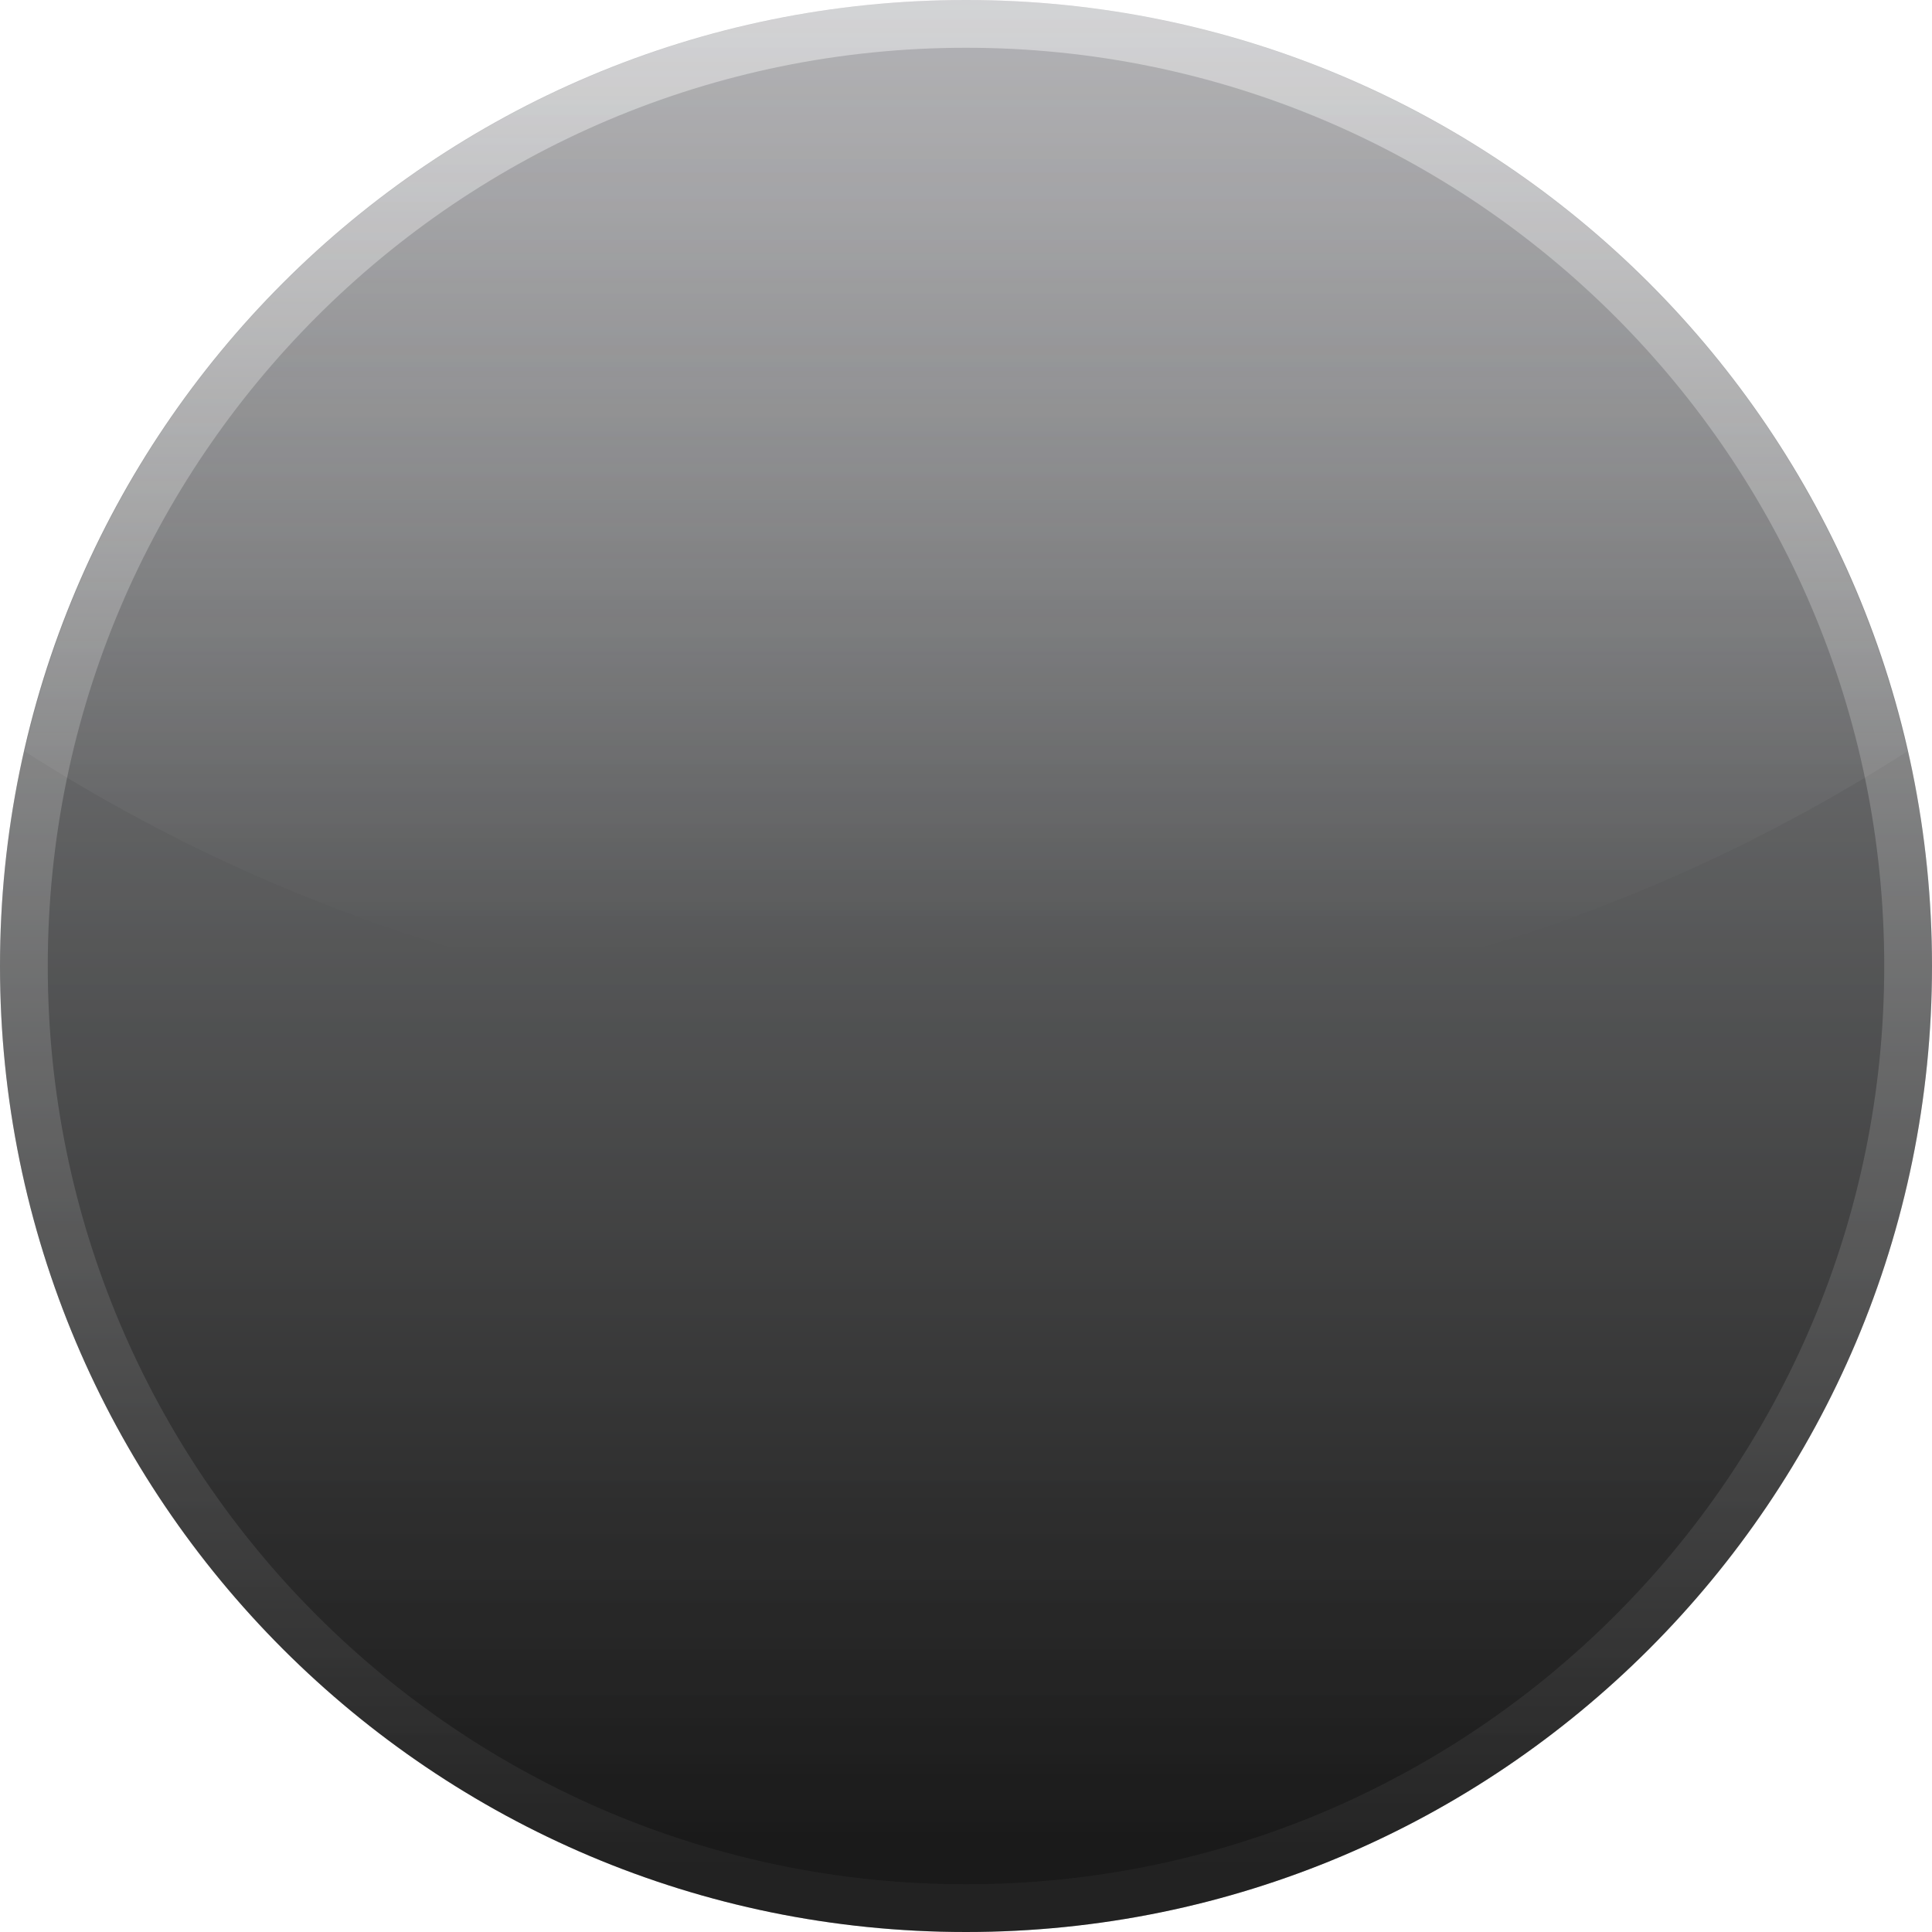
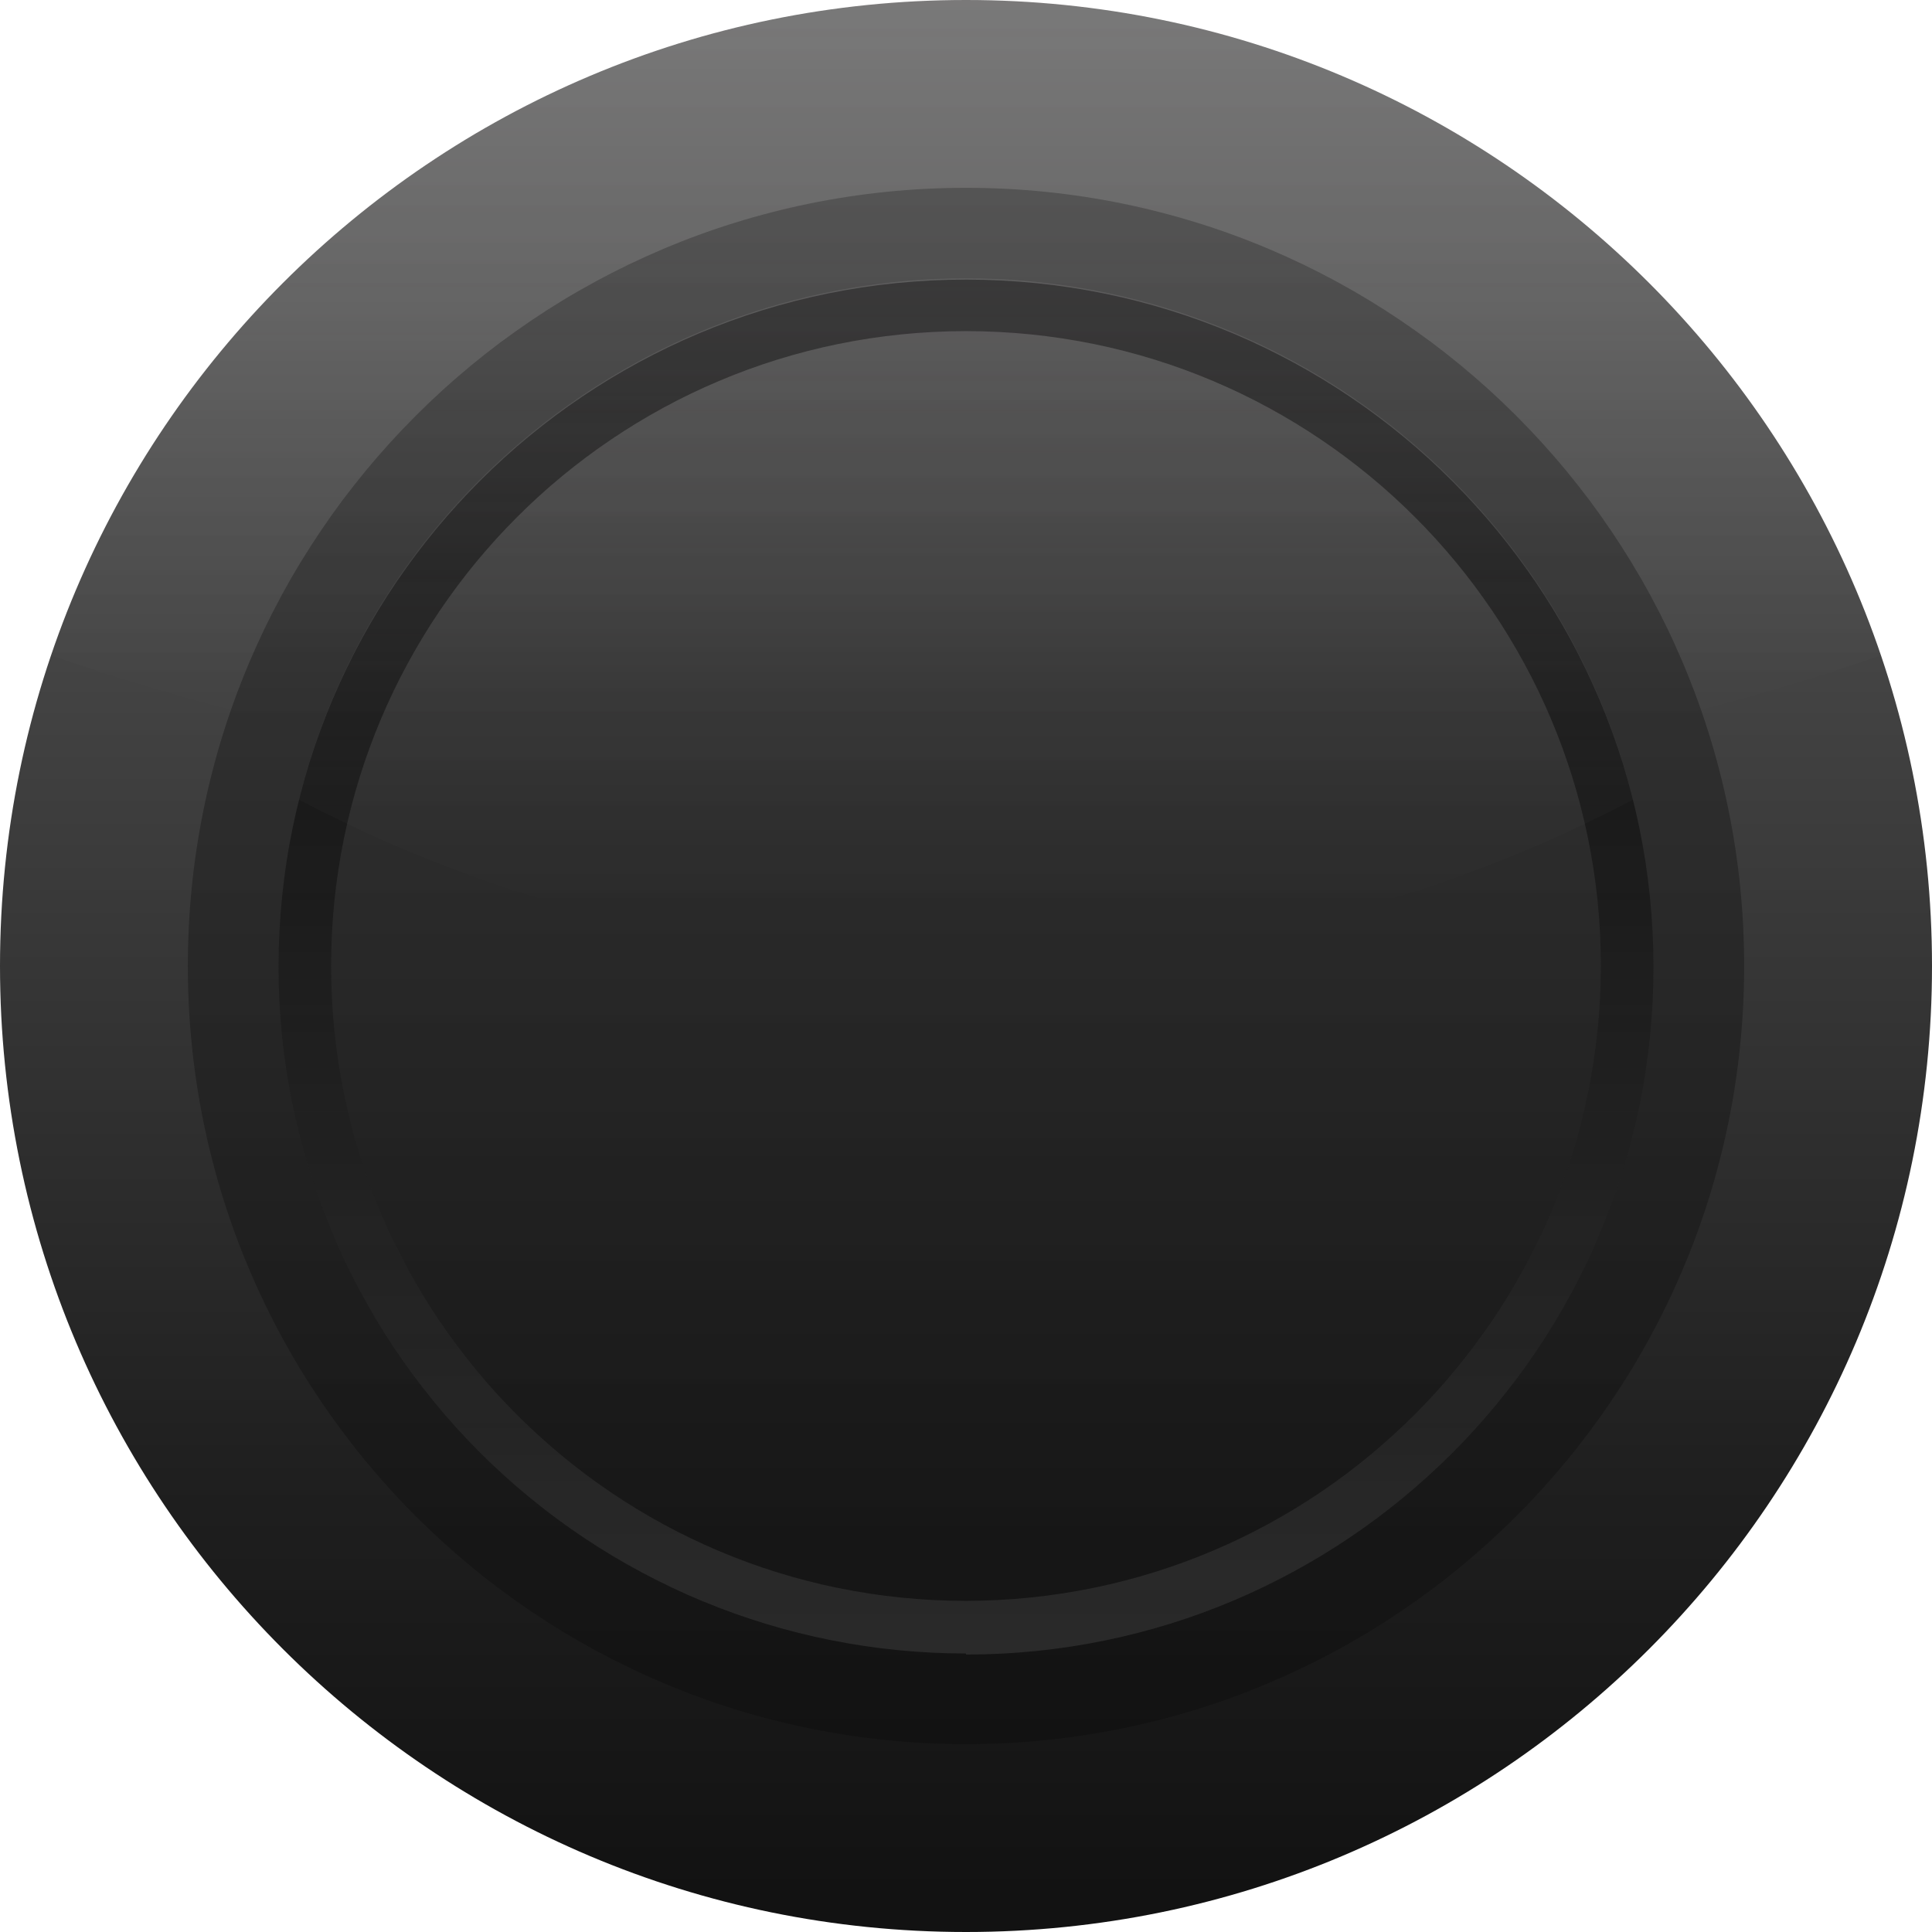
<svg xmlns="http://www.w3.org/2000/svg" xmlns:xlink="http://www.w3.org/1999/xlink" width="36" height="36" viewBox="0 0 36 36">
  <defs>
-     <linearGradient id="linear-gradient" x1="18" y1="0.24" x2="18" y2="34.78" gradientUnits="userSpaceOnUse">
-       <stop offset="0" stop-color="#e6e7e8" />
-       <stop offset="1" stop-color="#282828" />
+     <linearGradient id="linear-gradient" x1="18" x2="18" y2="35.32" gradientUnits="userSpaceOnUse">
+       <stop offset="0" stop-color="#666" />
+       <stop offset="0.37" stop-color="#424242" />
+       <stop offset="0.78" stop-color="#1f1f1f" />
+       <stop offset="1" stop-color="#121212" />
    </linearGradient>
-     <linearGradient id="linear-gradient-2" x1="18" y1="0.24" x2="18" y2="34.78" gradientUnits="userSpaceOnUse">
-       <stop offset="0" stop-color="#848588" />
-       <stop offset="0.09" stop-color="#78797c" />
-       <stop offset="0.51" stop-color="#424344" />
-       <stop offset="0.83" stop-color="#212121" />
-       <stop offset="1" stop-color="#141414" />
+     <linearGradient id="linear-gradient-2" x1="18" y1="3.45" x2="18" y2="32.1" gradientUnits="userSpaceOnUse">
+       <stop offset="0" stop-color="#262626" />
+       <stop offset="1" stop-color="#0d0d0d" />
    </linearGradient>
-     <linearGradient id="linear-gradient-3" x1="18" y1="1.12" x2="18" y2="33.95" xlink:href="#linear-gradient-2" />
-     <linearGradient id="linear-gradient-4" x1="18" y1="-16.76" x2="18" y2="17.78" gradientUnits="userSpaceOnUse">
+     <linearGradient id="linear-gradient-3" x1="-367.18" y1="-68.74" x2="-367.18" y2="-43.59" gradientTransform="translate(-349.18 -37.93) rotate(180)" gradientUnits="userSpaceOnUse">
+       <stop offset="0" stop-color="#333" />
+       <stop offset="1" />
+     </linearGradient>
+     <linearGradient id="linear-gradient-4" x1="18" y1="-30.95" x2="18" y2="13.41" gradientUnits="userSpaceOnUse">
      <stop offset="0" stop-color="#fffafc" stop-opacity="0.8" />
      <stop offset="0.15" stop-color="#fffafc" stop-opacity="0.79" />
      <stop offset="0.29" stop-color="#fffafc" stop-opacity="0.74" />
      <stop offset="0.43" stop-color="#fffbfc" stop-opacity="0.67" />
      <stop offset="0.56" stop-color="#fffbfd" stop-opacity="0.57" />
      <stop offset="0.7" stop-color="#fffcfd" stop-opacity="0.43" />
      <stop offset="0.83" stop-color="#fffdfe" stop-opacity="0.27" />
      <stop offset="0.95" stop-color="#fff" stop-opacity="0.08" />
      <stop offset="1" stop-color="#fff" stop-opacity="0" />
    </linearGradient>
+     <linearGradient id="linear-gradient-5" x1="18" y1="-8.85" x2="18" y2="16.95" xlink:href="#linear-gradient-4" />
  </defs>
  <g id="Layer_2" data-name="Layer 2">
-     <g id="AS_Knob">
-       <g id="Bg">
-         <path id="path910" d="M36,18A18,18,0,1,1,18,0h0A18,18,0,0,1,36,18" style="fill: url(#linear-gradient)" />
-         <g>
-           <path id="path910-2" data-name="path910" d="M36,18A18,18,0,1,1,18,0h0A18,18,0,0,1,36,18" style="opacity: 0.3;fill: url(#linear-gradient-2)" />
-           <path id="path910-3" data-name="path910" d="M35.11,18A17.11,17.11,0,1,1,18,.89h0A17.11,17.11,0,0,1,35.11,18" style="opacity: 0.6;fill: url(#linear-gradient-3)" />
-           <path d="M18,0A18,18,0,0,0,.46,14,31.56,31.56,0,0,0,18,19a31.56,31.56,0,0,0,17.54-5A18,18,0,0,0,18,0Z" style="opacity: 0.3;fill: url(#linear-gradient-4)" />
-         </g>
+     <g id="Layer_3" data-name="Layer 3">
+       <g>
+         <circle cx="18" cy="18" r="18" style="fill: url(#linear-gradient)" />
+         <circle cx="18" cy="18" r="14.5" style="opacity: 0.5;fill: url(#linear-gradient-2)" />
+         <path d="M18,29.83A11.83,11.83,0,1,1,29.83,18,11.85,11.85,0,0,1,18,29.83m0,1A12.81,12.81,0,1,0,5.19,18,12.8,12.8,0,0,0,18,30.81Z" style="opacity: 0.7;fill: url(#linear-gradient-3)" />
+         <path d="M35.06,12.21A18,18,0,0,0,19.8.06C19.2,0,18.61,0,18,0s-1.2,0-1.8.06A18,18,0,0,0,.94,12.21,52.33,52.33,0,0,0,18,15,52.33,52.33,0,0,0,35.06,12.21Z" style="opacity: 0.3;fill: url(#linear-gradient-4)" />
+         <path d="M30.43,14.9a12.81,12.81,0,0,0-24.86,0,26.21,26.21,0,0,0,12.43,3A26.21,26.21,0,0,0,30.43,14.9Z" style="opacity: 0.15;fill: url(#linear-gradient-5)" />
      </g>
    </g>
  </g>
</svg>
